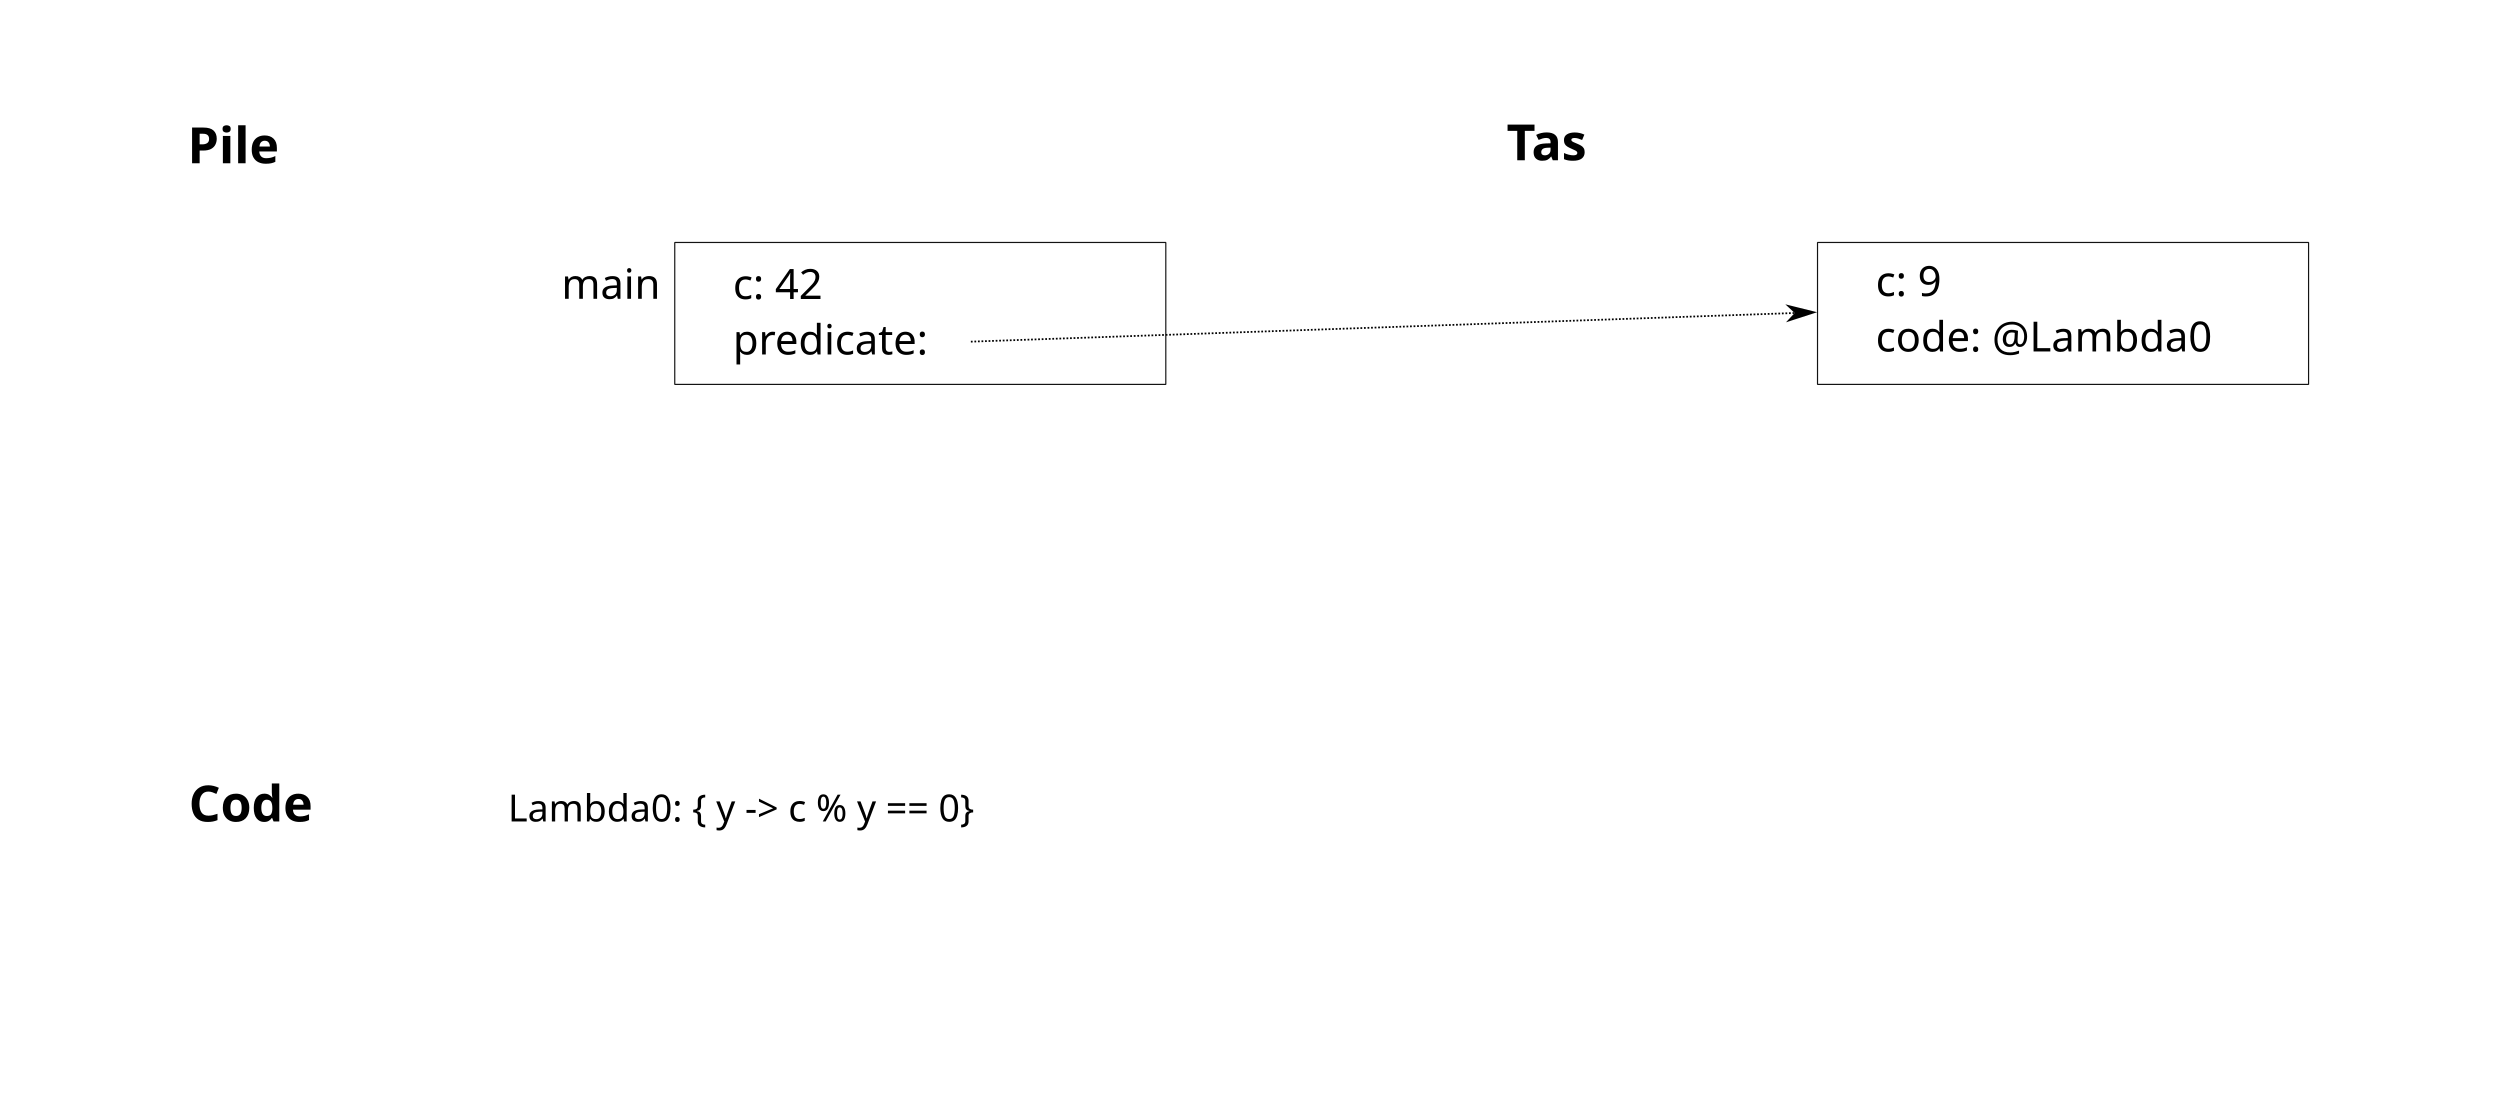
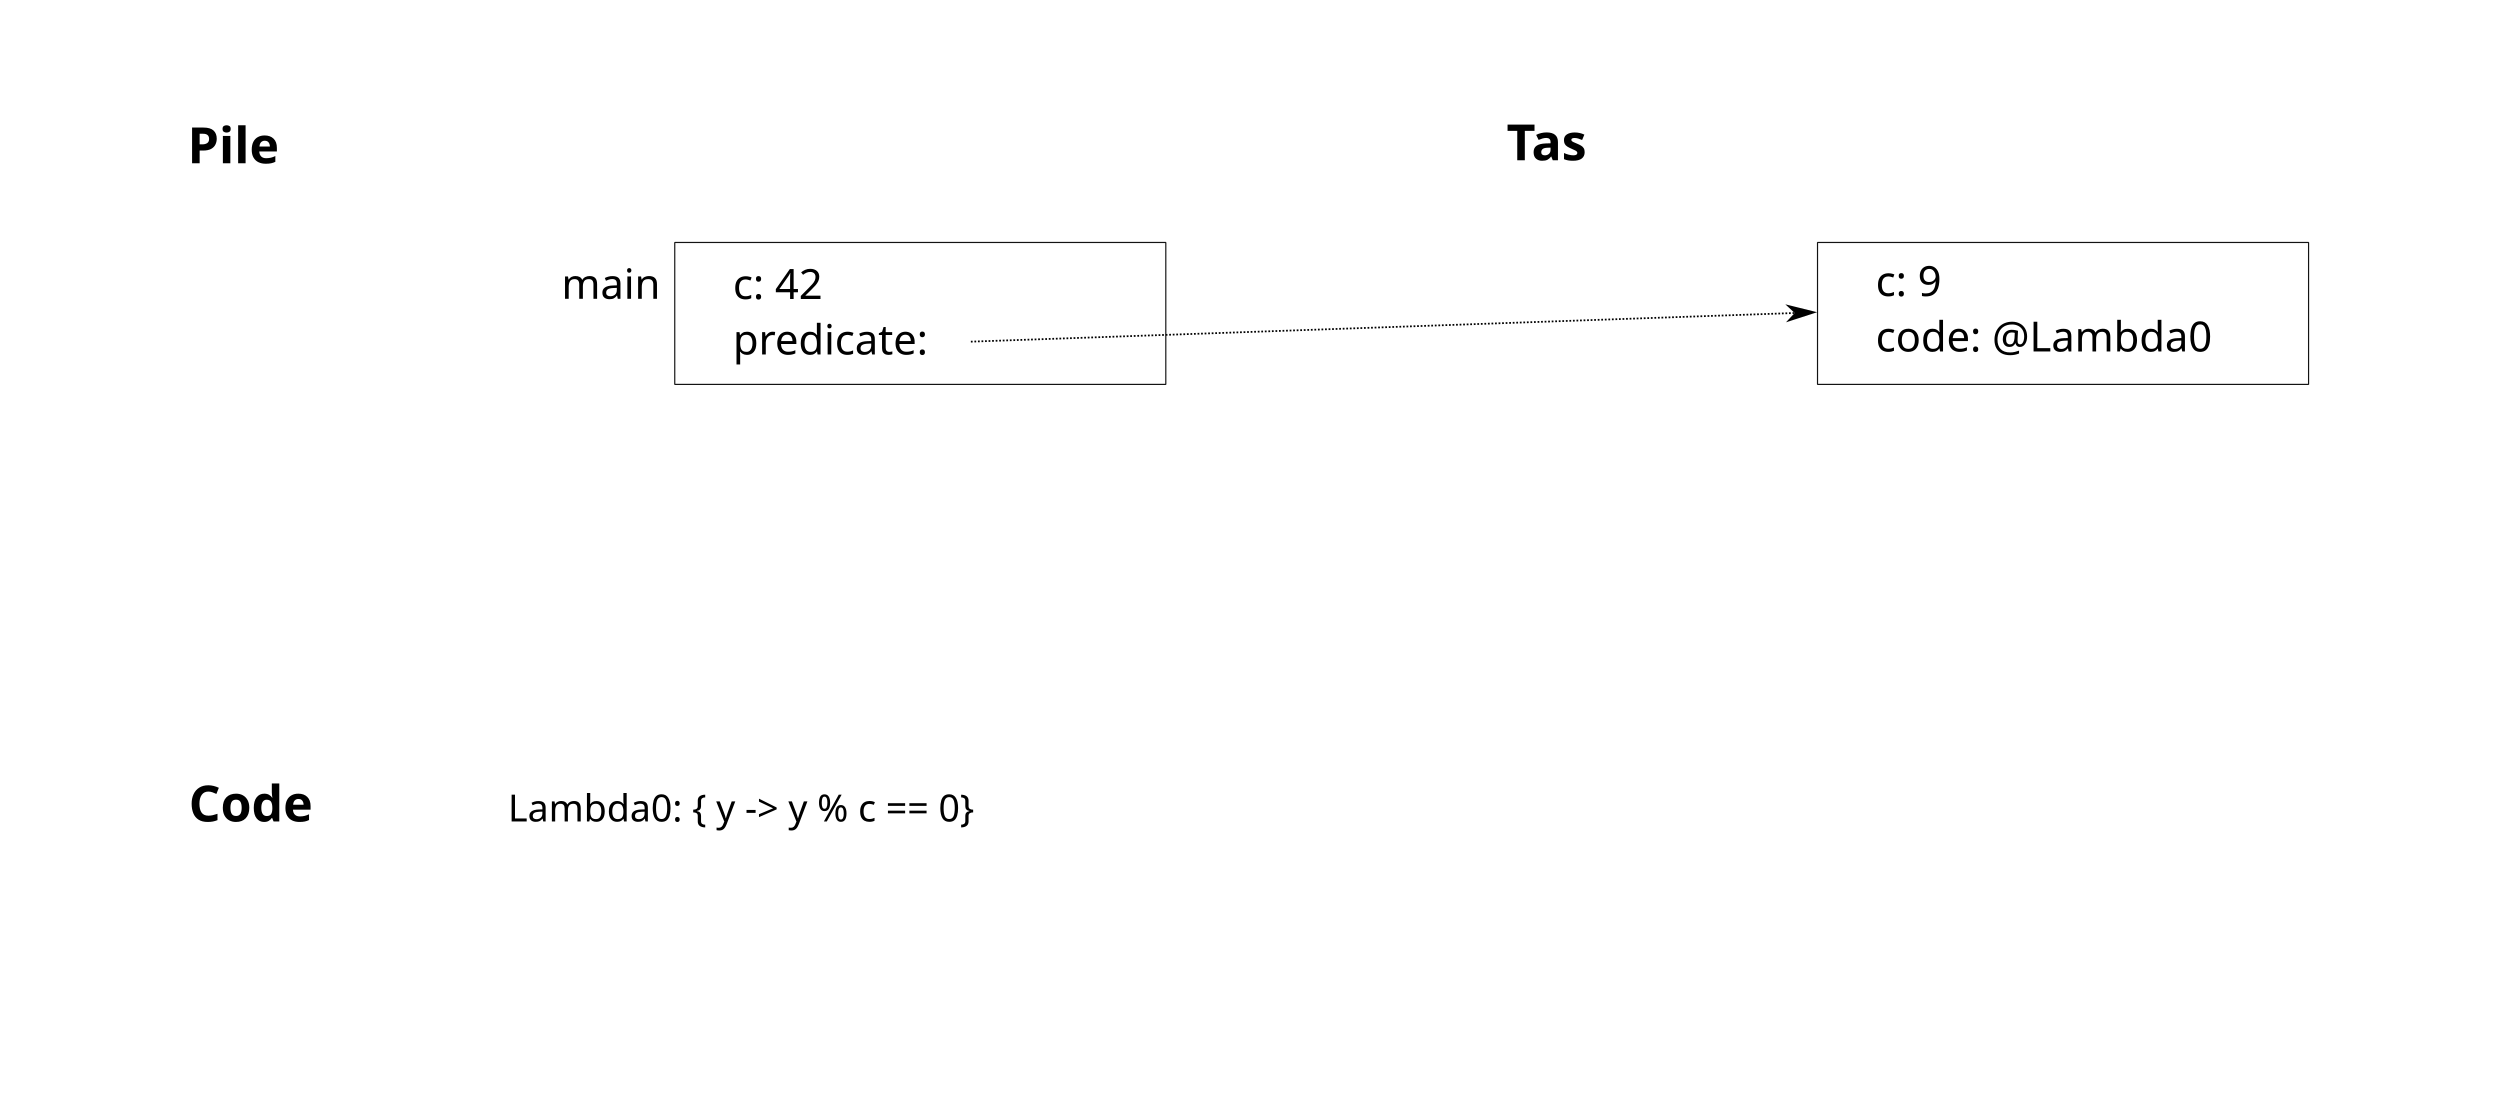
<svg xmlns="http://www.w3.org/2000/svg" width="1600" height="700" viewBox="0 0 1600 700" version="1.1" id="svg5">
  <defs id="defs5">
    <marker style="overflow:visible;" id="Arrow1Lend" refX="0.0" refY="0.0" orient="auto">
      <path transform="scale(0.8) rotate(180) translate(12.5,0)" style="fill-rule:evenodd;fill:context-stroke;stroke:context-stroke;stroke-width:1.0pt;" d="M 0.0,0.0 L 5.0,-5.0 L -12.5,0.0 L 5.0,5.0 L 0.0,0.0 z " id="path1288" />
    </marker>
    <rect x="260" y="570" width="310" height="50" id="rect3666" />
  </defs>
  <style id="style2">
        @font-face {
            font-family: 'Iosevka';
            font-display: swap;
            font-weight: 400;
            font-stretch: normal;
            font-style: normal;
            src: url('/dist/theme/fonts/Iosevka/WOFF2/Iosevka-Regular.woff2') format('woff2');
        }

        @font-face {
            font-family: 'Iosevka';
            font-display: swap;
            font-weight: 400;
            font-stretch: normal;
            font-style: italic;
            src: url('/dist/theme/fonts/Iosevka/WOFF2/Iosevka-Italic.woff2') format('woff2');
        }

        @font-face {
            font-family: 'Iosevka';
            font-display: swap;
            font-weight: 700;
            font-stretch: normal;
            font-style: normal;
            src: url('/dist/theme/fonts/Iosevka/WOFF2/Iosevka-Bold.woff2') format('woff2');
        }

        @font-face {
            font-family: 'Iosevka';
            font-display: swap;
            font-weight: 700;
            font-stretch: normal;
            font-style: italic;
            src: url('/dist/theme/fonts/Iosevka/WOFF2/Iosevka-BoldItalic.woff2') format('woff2');
        }
    </style>
  <text xml:space="preserve" style="font-style:normal;font-variant:normal;font-weight:bold;font-stretch:normal;font-size:32px;line-height:1.25;font-family:Iosevka;-inkscape-font-specification:'Iosevka, Bold';font-variant-ligatures:normal;font-variant-caps:normal;font-variant-numeric:normal;font-variant-east-asian:normal" x="964.201" y="102.578" id="text5354-7">
    <tspan id="tspan5352-7" x="964.201" y="102.578">Tas</tspan>
  </text>
  <rect style="display:inline;fill:none;fill-opacity:1;stroke:#131313;stroke-width:0.756;stroke-linejoin:bevel;stroke-miterlimit:4;stroke-dasharray:none;stroke-dashoffset:0;stroke-opacity:1" id="rect1415-7-88-4" width="314.271" height="90.819" x="1163.213" y="155.187" />
  <text xml:space="preserve" style="font-style:normal;font-variant:normal;font-weight:normal;font-stretch:normal;font-size:26.667px;line-height:1.25;font-family:Iosevka;-inkscape-font-specification:'Iosevka, Normal';font-variant-ligatures:normal;font-variant-caps:normal;font-variant-numeric:normal;font-variant-east-asian:normal;text-align:start;letter-spacing:0px;word-spacing:0px;writing-mode:lr-tb;text-anchor:start;display:inline;fill:#000000;fill-opacity:1;stroke:none" x="1200.461" y="189.454" id="text847-7-9-3">
    <tspan id="tspan845-54-7-0" x="1200.461" y="189.454">c: 9</tspan>
  </text>
  <text xml:space="preserve" style="font-style:normal;font-variant:normal;font-weight:normal;font-stretch:normal;font-size:26.667px;line-height:1.25;font-family:Iosevka;-inkscape-font-specification:'Iosevka, Normal';font-variant-ligatures:normal;font-variant-caps:normal;font-variant-numeric:normal;font-variant-east-asian:normal;text-align:start;letter-spacing:0px;word-spacing:0px;writing-mode:lr-tb;text-anchor:start;display:inline;fill:#000000;fill-opacity:1;stroke:none" x="1200.461" y="224.954" id="text847-7-9-9-3">
    <tspan id="tspan845-54-7-1-0" x="1200.461" y="224.954">code: @Lambda0</tspan>
  </text>
  <path style="fill:none;stroke:#000000;stroke-width:1.134;stroke-linecap:butt;stroke-linejoin:miter;stroke-miterlimit:4;stroke-dasharray:1.134, 1.134;stroke-dashoffset:0;stroke-opacity:1;marker-end:url(#Arrow1Lend)" d="M 621.356,218.659 1160.763,199.897" id="path22706" />
  <text xml:space="preserve" style="font-style:normal;font-variant:normal;font-weight:normal;font-stretch:normal;font-size:26.667px;line-height:1.25;font-family:Iosevka;-inkscape-font-specification:'Iosevka, Normal';font-variant-ligatures:normal;font-variant-caps:normal;font-variant-numeric:normal;font-variant-east-asian:normal;text-align:start;letter-spacing:0px;word-spacing:0px;writing-mode:lr-tb;text-anchor:start;display:inline;fill:#000000;fill-opacity:1;stroke:none" x="359.354" y="191.229" id="text847-0-4-0">
    <tspan x="359.354" y="191.229" id="tspan951-4">m<tspan style="font-style:normal;font-variant:normal;font-weight:normal;font-stretch:normal;font-size:26.667px;font-family:Iosevka;-inkscape-font-specification:'Iosevka, Normal';font-variant-ligatures:normal;font-variant-caps:normal;font-variant-numeric:normal;font-variant-east-asian:normal;text-align:start;writing-mode:lr-tb;text-anchor:start" id="tspan899-8">ain</tspan>
    </tspan>
  </text>
  <rect style="display:inline;fill:none;fill-opacity:1;stroke:#131313;stroke-width:0.756;stroke-linejoin:bevel;stroke-miterlimit:4;stroke-dasharray:none;stroke-dashoffset:0;stroke-opacity:1" id="rect1415-7-88" width="314.271" height="90.819" x="431.843" y="155.189" />
  <text xml:space="preserve" style="font-style:normal;font-variant:normal;font-weight:normal;font-stretch:normal;font-size:26.667px;line-height:1.25;font-family:Iosevka;-inkscape-font-specification:'Iosevka, Normal';font-variant-ligatures:normal;font-variant-caps:normal;font-variant-numeric:normal;font-variant-east-asian:normal;text-align:start;letter-spacing:0px;word-spacing:0px;writing-mode:lr-tb;text-anchor:start;display:inline;fill:#000000;fill-opacity:1;stroke:none" x="469.092" y="191.362" id="text847-7-9">
    <tspan id="tspan845-54-7" x="469.092" y="191.362">c: 42</tspan>
  </text>
  <text xml:space="preserve" style="font-style:normal;font-variant:normal;font-weight:normal;font-stretch:normal;font-size:26.667px;line-height:1.25;font-family:Iosevka;-inkscape-font-specification:'Iosevka, Normal';font-variant-ligatures:normal;font-variant-caps:normal;font-variant-numeric:normal;font-variant-east-asian:normal;text-align:start;letter-spacing:0px;word-spacing:0px;writing-mode:lr-tb;text-anchor:start;display:inline;fill:#000000;fill-opacity:1;stroke:none" x="469.092" y="226.862" id="text847-7-9-9">
    <tspan id="tspan845-54-7-1" x="469.092" y="226.862">predicate: </tspan>
  </text>
  <text xml:space="preserve" style="font-style:normal;font-variant:normal;font-weight:bold;font-stretch:normal;font-size:32px;line-height:1.25;font-family:Iosevka;-inkscape-font-specification:'Iosevka, Bold';font-variant-ligatures:normal;font-variant-caps:normal;font-variant-numeric:normal;font-variant-east-asian:normal" x="120.053" y="104.487" id="text5354">
    <tspan id="tspan5352" x="120.053" y="104.487">Pile</tspan>
  </text>
  <text xml:space="preserve" style="font-style:normal;font-variant:normal;font-weight:bold;font-stretch:normal;font-size:32px;line-height:1.25;font-family:Iosevka;-inkscape-font-specification:'Iosevka, Bold';font-variant-ligatures:normal;font-variant-caps:normal;font-variant-numeric:normal;font-variant-east-asian:normal" x="120.789" y="525.746" id="text5354-0">
    <tspan id="tspan5352-3" x="120.789" y="525.746">Code</tspan>
  </text>
  <text xml:space="preserve" style="font-size:24px;line-height:1.25;font-family:Iosevka;-inkscape-font-specification:'Iosevka, Normal'" x="325.115" y="525.746" id="text37174">
-     <tspan x="325.115" y="525.746" id="tspan45540">Lambda0: { y -&gt; c % y == 0}</tspan>
+     <tspan x="325.115" y="525.746" id="tspan2548">Lambda0: { y -&gt; y % c == 0}</tspan>
  </text>
</svg>
